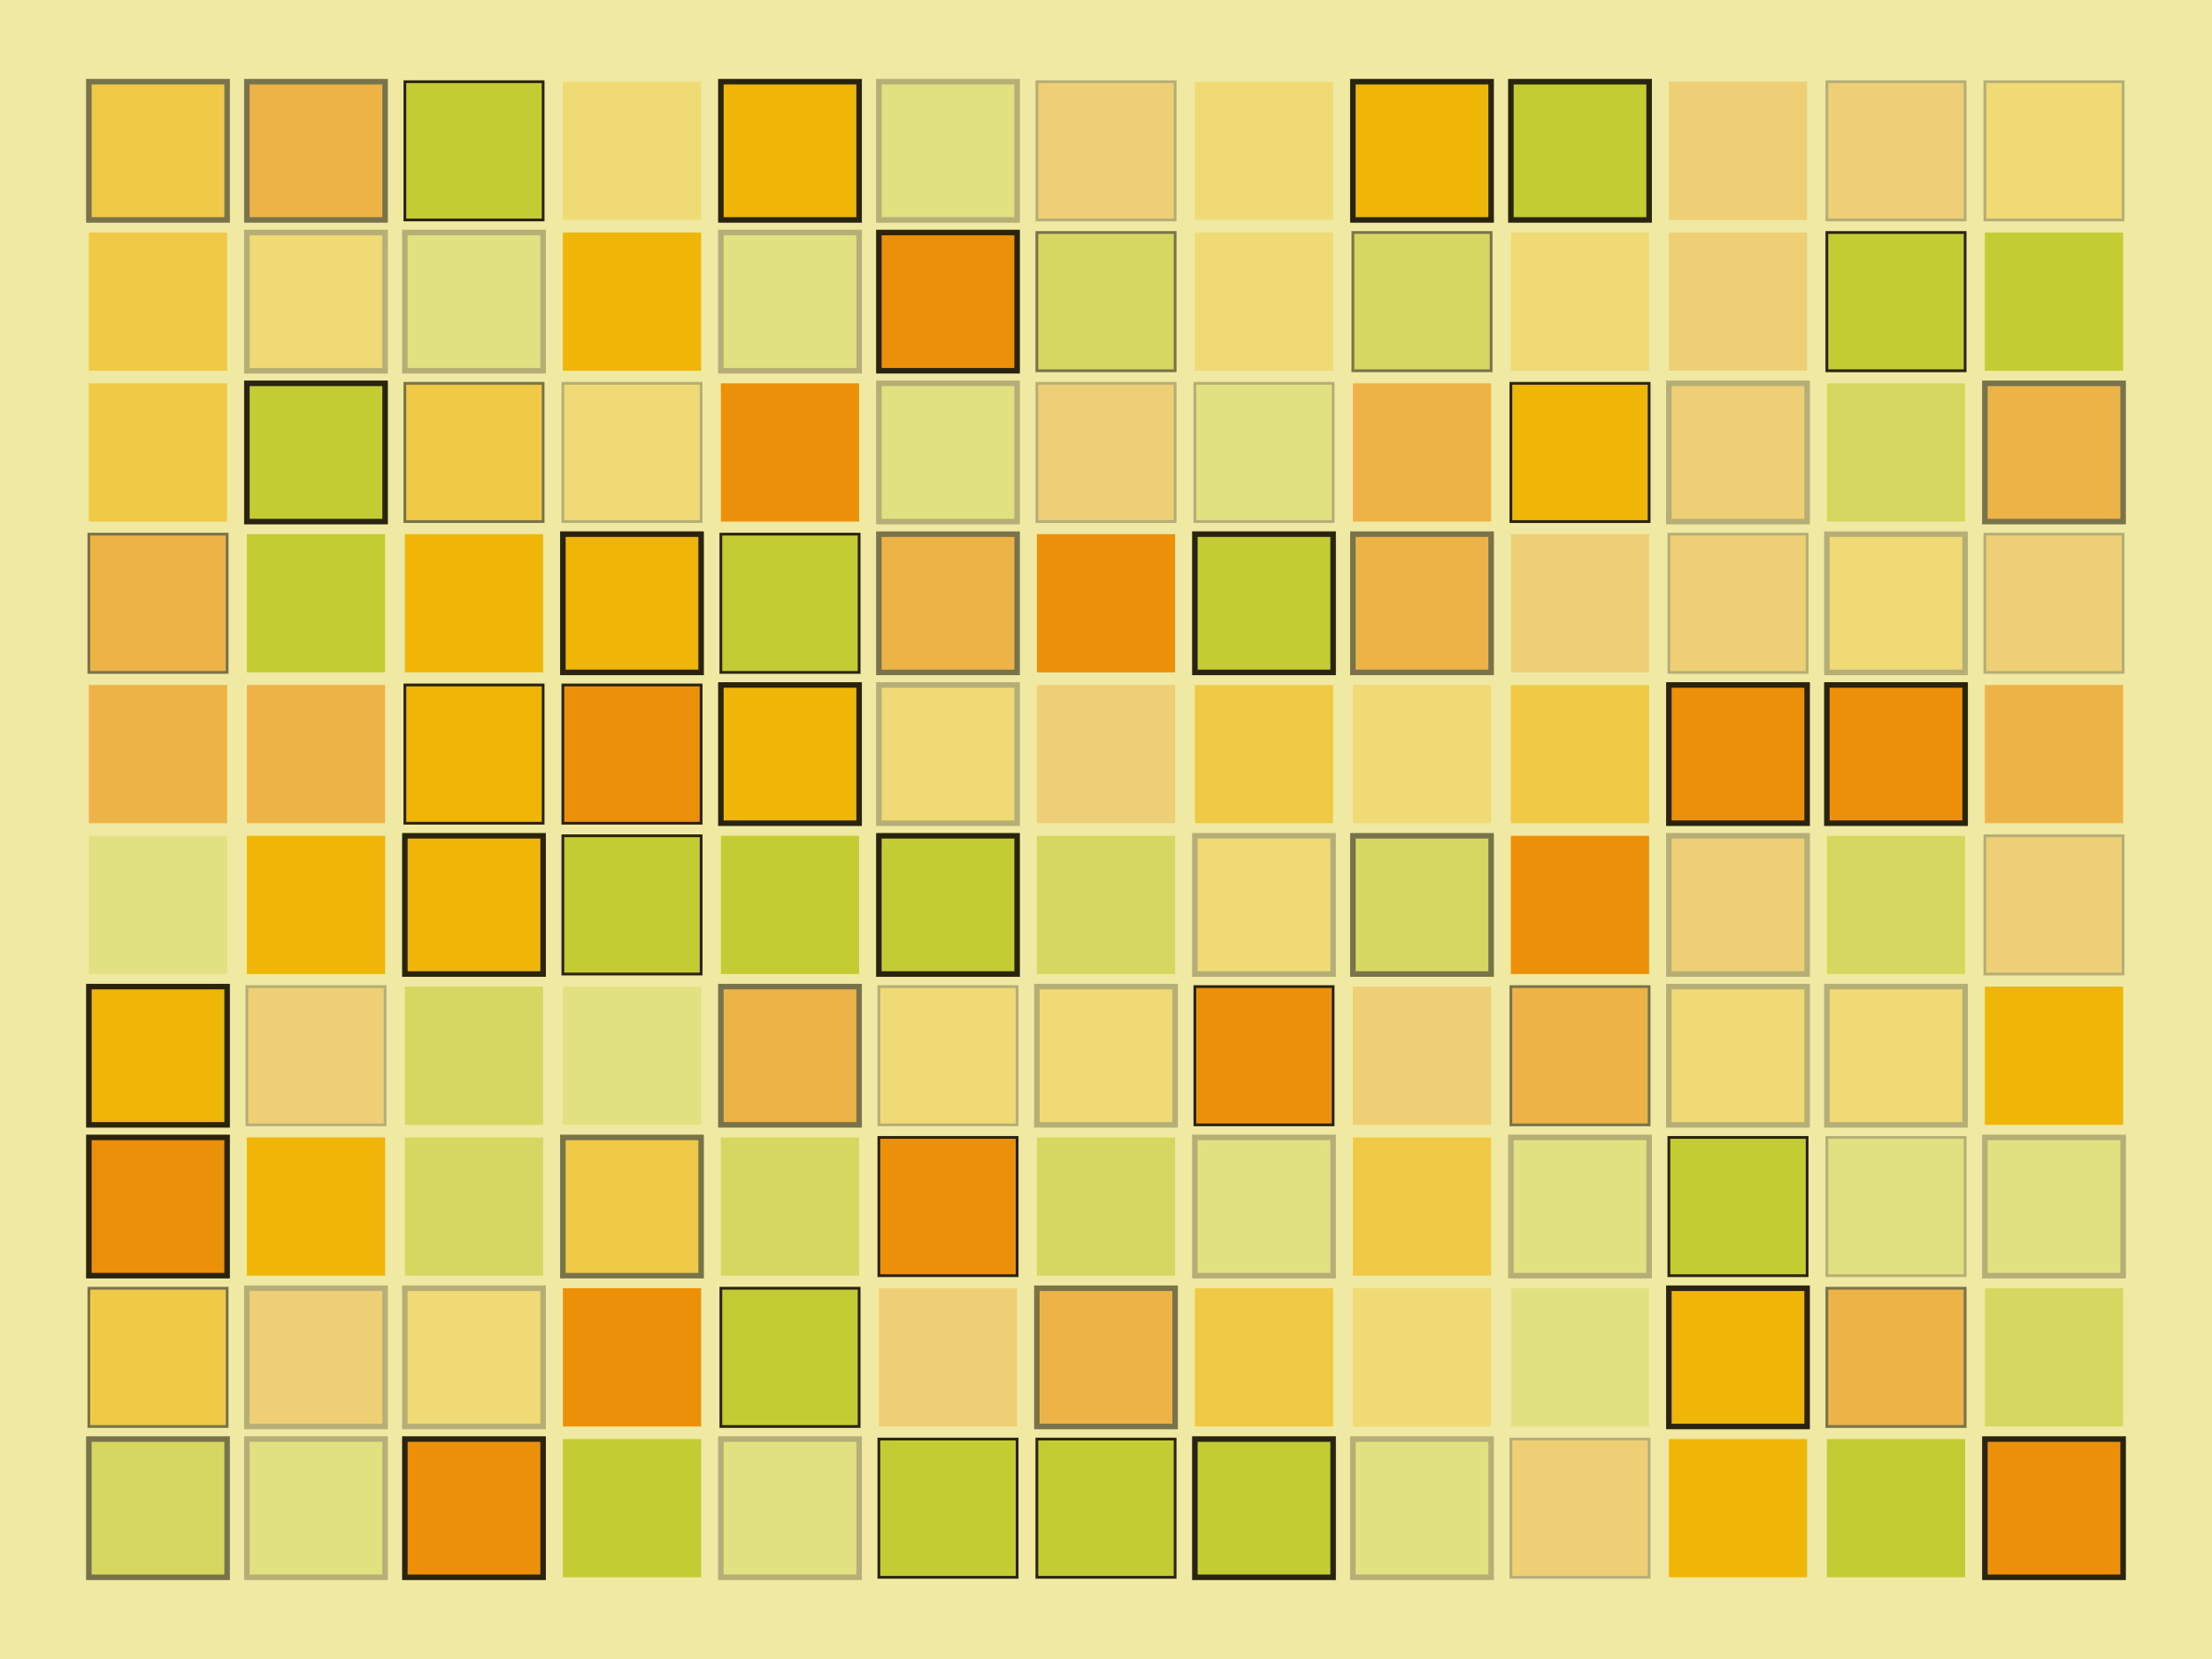
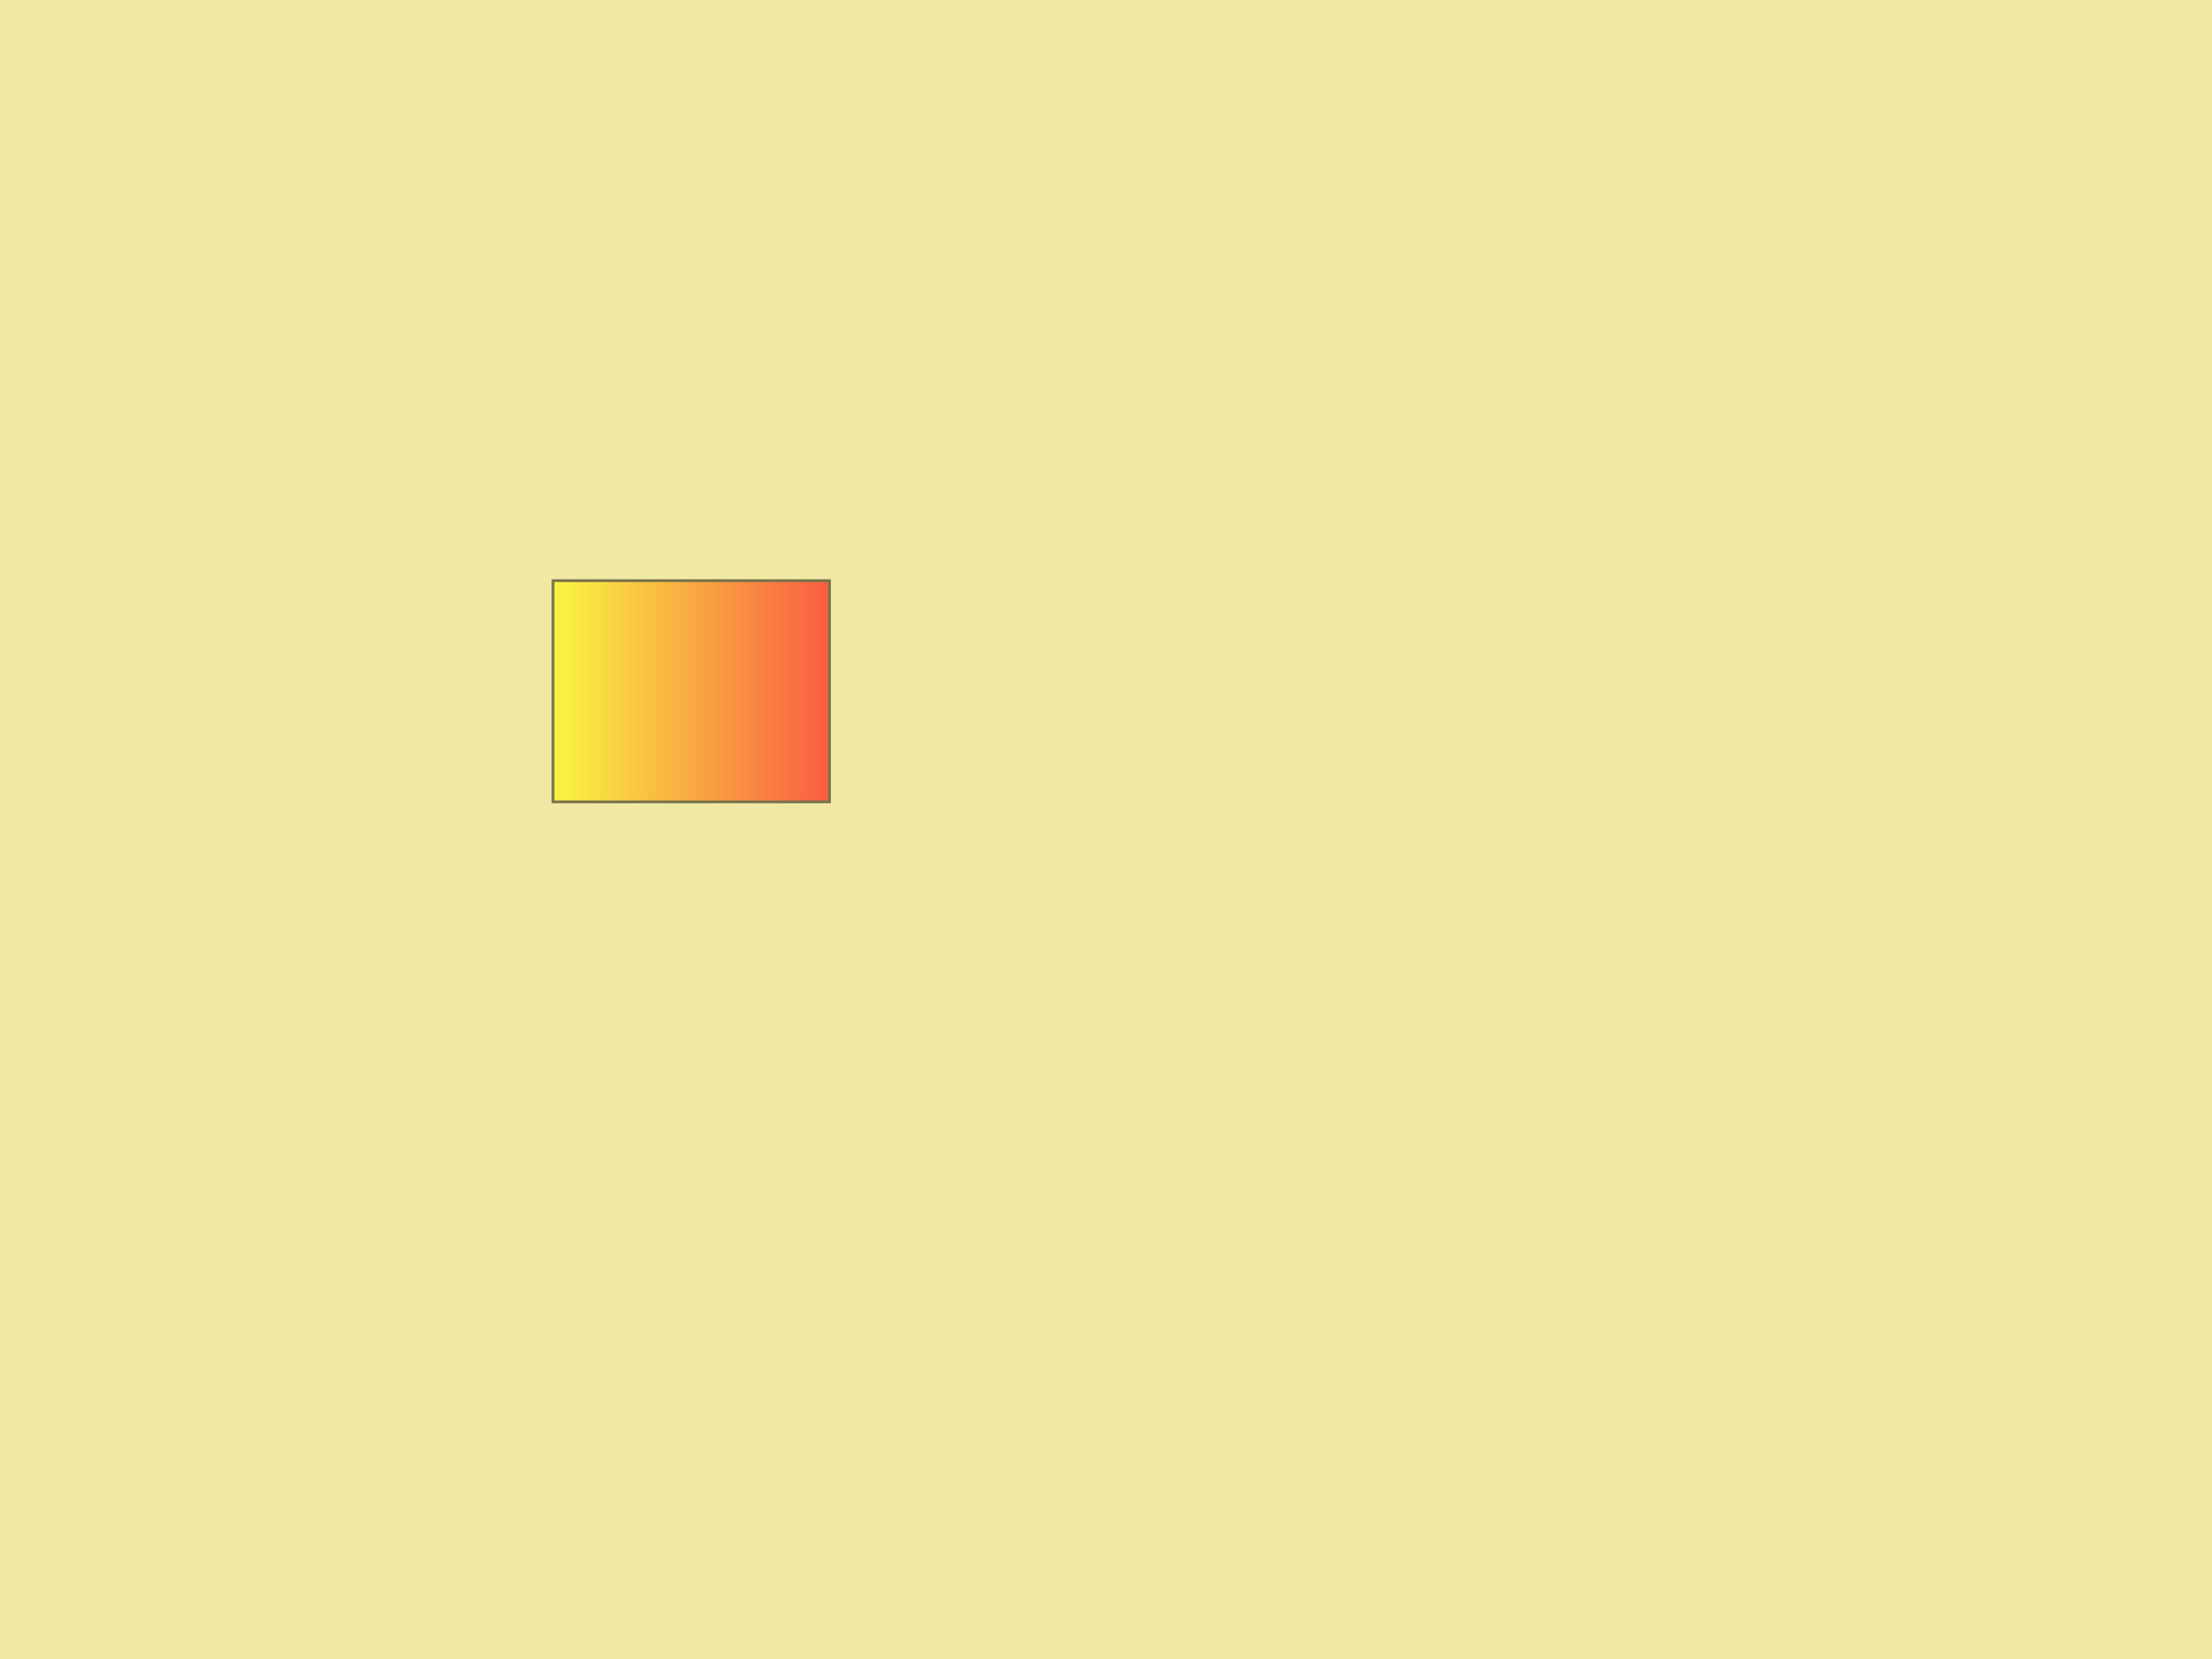
<svg xmlns="http://www.w3.org/2000/svg" version="1.1" encoding="UTF-8" standalone="no" width="800" height="600">
-   <defs />
+   <defs>
+     <linearGradient id="id-fuerewol" x1="0%" y1="0%" x2="100%" y2="0%">
+       <stop offset="0%" style="stop-color: rgb(255, 255, 0);" />
+       <stop offset="100%" style="stop-color: rgb(255, 0, 0);" />
+     </linearGradient>
+   </defs>
  <rect x="0" y="0" width="800" height="600" style="fill: #f0e9a4;" />
-   <rect width="50" height="50" x="32.143" y="29.545" transform="rotate(0 57.14286 54.54545)  " style="fill: #f0b607; stroke: #2a240f; stroke-width: 2px; opacity: 0.6;" />
-   <rect width="50" height="50" x="89.286" y="29.545" transform="rotate(0 114.2857 54.54545)  " style="fill: #eb9008; stroke: #2a240f; stroke-width: 2px; opacity: 0.6;" />
-   <rect width="50" height="50" x="146.429" y="29.545" transform="rotate(0 171.4286 54.54545)  " style="fill: #c4cc33; stroke: #2a240f; stroke-width: 1px; opacity: 1;" />
-   <rect width="50" height="50" x="203.571" y="29.545" transform="rotate(0 228.5714 54.54545)  " style="fill: #f0b607; stroke: #2a240f; stroke-width: 0px; opacity: 0.3;" />
-   <rect width="50" height="50" x="260.714" y="29.545" transform="rotate(0 285.7143 54.54545)  " style="fill: #f0b607; stroke: #2a240f; stroke-width: 2px; opacity: 1;" />
-   <rect width="50" height="50" x="317.857" y="29.545" transform="rotate(0 342.8571 54.54545)  " style="fill: #c4cc33; stroke: #2a240f; stroke-width: 2px; opacity: 0.3;" />
-   <rect width="50" height="50" x="375" y="29.545" transform="rotate(0 400 54.54545)  " style="fill: #eb9008; stroke: #2a240f; stroke-width: 1px; opacity: 0.3;" />
-   <rect width="50" height="50" x="432.143" y="29.545" transform="rotate(0 457.1429 54.54545)  " style="fill: #f0b607; stroke: #2a240f; stroke-width: 0px; opacity: 0.3;" />
-   <rect width="50" height="50" x="489.286" y="29.545" transform="rotate(0 514.2857 54.54545)  " style="fill: #f0b607; stroke: #2a240f; stroke-width: 2px; opacity: 1;" />
-   <rect width="50" height="50" x="546.429" y="29.545" transform="rotate(0 571.4286 54.54545)  " style="fill: #c4cc33; stroke: #2a240f; stroke-width: 2px; opacity: 1;" />
-   <rect width="50" height="50" x="603.571" y="29.545" transform="rotate(0 628.5714 54.54545)  " style="fill: #eb9008; stroke: #2a240f; stroke-width: 0px; opacity: 0.3;" />
-   <rect width="50" height="50" x="660.714" y="29.545" transform="rotate(0 685.7143 54.54545)  " style="fill: #eb9008; stroke: #2a240f; stroke-width: 1px; opacity: 0.3;" />
-   <rect width="50" height="50" x="717.857" y="29.545" transform="rotate(0 742.8571 54.54545)  " style="fill: #f0b607; stroke: #2a240f; stroke-width: 1px; opacity: 0.3;" />
-   <rect width="50" height="50" x="32.143" y="84.091" transform="rotate(0 57.14286 109.0909)  " style="fill: #f0b607; stroke: #2a240f; stroke-width: 0px; opacity: 0.6;" />
-   <rect width="50" height="50" x="89.286" y="84.091" transform="rotate(0 114.2857 109.0909)  " style="fill: #f0b607; stroke: #2a240f; stroke-width: 2px; opacity: 0.3;" />
-   <rect width="50" height="50" x="146.429" y="84.091" transform="rotate(0 171.4286 109.0909)  " style="fill: #c4cc33; stroke: #2a240f; stroke-width: 2px; opacity: 0.3;" />
-   <rect width="50" height="50" x="203.571" y="84.091" transform="rotate(0 228.5714 109.0909)  " style="fill: #f0b607; stroke: #2a240f; stroke-width: 0px; opacity: 1;" />
-   <rect width="50" height="50" x="260.714" y="84.091" transform="rotate(0 285.7143 109.0909)  " style="fill: #c4cc33; stroke: #2a240f; stroke-width: 2px; opacity: 0.3;" />
-   <rect width="50" height="50" x="317.857" y="84.091" transform="rotate(0 342.8571 109.0909)  " style="fill: #eb9008; stroke: #2a240f; stroke-width: 2px; opacity: 1;" />
-   <rect width="50" height="50" x="375" y="84.091" transform="rotate(0 400 109.0909)  " style="fill: #c4cc33; stroke: #2a240f; stroke-width: 1px; opacity: 0.6;" />
-   <rect width="50" height="50" x="432.143" y="84.091" transform="rotate(0 457.1429 109.0909)  " style="fill: #f0b607; stroke: #2a240f; stroke-width: 0px; opacity: 0.3;" />
-   <rect width="50" height="50" x="489.286" y="84.091" transform="rotate(0 514.2857 109.0909)  " style="fill: #c4cc33; stroke: #2a240f; stroke-width: 1px; opacity: 0.6;" />
-   <rect width="50" height="50" x="546.429" y="84.091" transform="rotate(0 571.4286 109.0909)  " style="fill: #f0b607; stroke: #2a240f; stroke-width: 0px; opacity: 0.3;" />
-   <rect width="50" height="50" x="603.571" y="84.091" transform="rotate(0 628.5714 109.0909)  " style="fill: #eb9008; stroke: #2a240f; stroke-width: 0px; opacity: 0.3;" />
-   <rect width="50" height="50" x="660.714" y="84.091" transform="rotate(0 685.7143 109.0909)  " style="fill: #c4cc33; stroke: #2a240f; stroke-width: 1px; opacity: 1;" />
-   <rect width="50" height="50" x="717.857" y="84.091" transform="rotate(0 742.8571 109.0909)  " style="fill: #c4cc33; stroke: #2a240f; stroke-width: 0px; opacity: 1;" />
-   <rect width="50" height="50" x="32.143" y="138.636" transform="rotate(0 57.14286 163.6364)  " style="fill: #f0b607; stroke: #2a240f; stroke-width: 0px; opacity: 0.6;" />
-   <rect width="50" height="50" x="89.286" y="138.636" transform="rotate(0 114.2857 163.6364)  " style="fill: #c4cc33; stroke: #2a240f; stroke-width: 2px; opacity: 1;" />
-   <rect width="50" height="50" x="146.429" y="138.636" transform="rotate(0 171.4286 163.6364)  " style="fill: #f0b607; stroke: #2a240f; stroke-width: 1px; opacity: 0.6;" />
-   <rect width="50" height="50" x="203.571" y="138.636" transform="rotate(0 228.5714 163.6364)  " style="fill: #f0b607; stroke: #2a240f; stroke-width: 1px; opacity: 0.3;" />
-   <rect width="50" height="50" x="260.714" y="138.636" transform="rotate(0 285.7143 163.6364)  " style="fill: #eb9008; stroke: #2a240f; stroke-width: 0px; opacity: 1;" />
-   <rect width="50" height="50" x="317.857" y="138.636" transform="rotate(0 342.8571 163.6364)  " style="fill: #c4cc33; stroke: #2a240f; stroke-width: 2px; opacity: 0.3;" />
-   <rect width="50" height="50" x="375" y="138.636" transform="rotate(0 400 163.6364)  " style="fill: #eb9008; stroke: #2a240f; stroke-width: 1px; opacity: 0.3;" />
-   <rect width="50" height="50" x="432.143" y="138.636" transform="rotate(0 457.1429 163.6364)  " style="fill: #c4cc33; stroke: #2a240f; stroke-width: 1px; opacity: 0.3;" />
-   <rect width="50" height="50" x="489.286" y="138.636" transform="rotate(0 514.2857 163.6364)  " style="fill: #eb9008; stroke: #2a240f; stroke-width: 0px; opacity: 0.6;" />
-   <rect width="50" height="50" x="546.429" y="138.636" transform="rotate(0 571.4286 163.6364)  " style="fill: #f0b607; stroke: #2a240f; stroke-width: 1px; opacity: 1;" />
-   <rect width="50" height="50" x="603.571" y="138.636" transform="rotate(0 628.5714 163.6364)  " style="fill: #eb9008; stroke: #2a240f; stroke-width: 2px; opacity: 0.3;" />
-   <rect width="50" height="50" x="660.714" y="138.636" transform="rotate(0 685.7143 163.6364)  " style="fill: #c4cc33; stroke: #2a240f; stroke-width: 0px; opacity: 0.6;" />
-   <rect width="50" height="50" x="717.857" y="138.636" transform="rotate(0 742.8571 163.6364)  " style="fill: #eb9008; stroke: #2a240f; stroke-width: 2px; opacity: 0.6;" />
-   <rect width="50" height="50" x="32.143" y="193.182" transform="rotate(0 57.14286 218.1818)  " style="fill: #eb9008; stroke: #2a240f; stroke-width: 1px; opacity: 0.6;" />
-   <rect width="50" height="50" x="89.286" y="193.182" transform="rotate(0 114.2857 218.1818)  " style="fill: #c4cc33; stroke: #2a240f; stroke-width: 0px; opacity: 1;" />
-   <rect width="50" height="50" x="146.429" y="193.182" transform="rotate(0 171.4286 218.1818)  " style="fill: #f0b607; stroke: #2a240f; stroke-width: 0px; opacity: 1;" />
-   <rect width="50" height="50" x="203.571" y="193.182" transform="rotate(0 228.5714 218.1818)  " style="fill: #f0b607; stroke: #2a240f; stroke-width: 2px; opacity: 1;" />
-   <rect width="50" height="50" x="260.714" y="193.182" transform="rotate(0 285.7143 218.1818)  " style="fill: #c4cc33; stroke: #2a240f; stroke-width: 1px; opacity: 1;" />
-   <rect width="50" height="50" x="317.857" y="193.182" transform="rotate(0 342.8571 218.1818)  " style="fill: #eb9008; stroke: #2a240f; stroke-width: 2px; opacity: 0.6;" />
-   <rect width="50" height="50" x="375" y="193.182" transform="rotate(0 400 218.1818)  " style="fill: #eb9008; stroke: #2a240f; stroke-width: 0px; opacity: 1;" />
-   <rect width="50" height="50" x="432.143" y="193.182" transform="rotate(0 457.1429 218.1818)  " style="fill: #c4cc33; stroke: #2a240f; stroke-width: 2px; opacity: 1;" />
-   <rect width="50" height="50" x="489.286" y="193.182" transform="rotate(0 514.2857 218.1818)  " style="fill: #eb9008; stroke: #2a240f; stroke-width: 2px; opacity: 0.6;" />
-   <rect width="50" height="50" x="546.429" y="193.182" transform="rotate(0 571.4286 218.1818)  " style="fill: #eb9008; stroke: #2a240f; stroke-width: 0px; opacity: 0.3;" />
-   <rect width="50" height="50" x="603.571" y="193.182" transform="rotate(0 628.5714 218.1818)  " style="fill: #eb9008; stroke: #2a240f; stroke-width: 1px; opacity: 0.3;" />
-   <rect width="50" height="50" x="660.714" y="193.182" transform="rotate(0 685.7143 218.1818)  " style="fill: #f0b607; stroke: #2a240f; stroke-width: 2px; opacity: 0.3;" />
-   <rect width="50" height="50" x="717.857" y="193.182" transform="rotate(0 742.8571 218.1818)  " style="fill: #eb9008; stroke: #2a240f; stroke-width: 1px; opacity: 0.3;" />
-   <rect width="50" height="50" x="32.143" y="247.727" transform="rotate(0 57.14286 272.7273)  " style="fill: #eb9008; stroke: #2a240f; stroke-width: 0px; opacity: 0.6;" />
-   <rect width="50" height="50" x="89.286" y="247.727" transform="rotate(0 114.2857 272.7273)  " style="fill: #eb9008; stroke: #2a240f; stroke-width: 0px; opacity: 0.6;" />
-   <rect width="50" height="50" x="146.429" y="247.727" transform="rotate(0 171.4286 272.7273)  " style="fill: #f0b607; stroke: #2a240f; stroke-width: 1px; opacity: 1;" />
-   <rect width="50" height="50" x="203.571" y="247.727" transform="rotate(0 228.5714 272.7273)  " style="fill: #eb9008; stroke: #2a240f; stroke-width: 1px; opacity: 1;" />
-   <rect width="50" height="50" x="260.714" y="247.727" transform="rotate(0 285.7143 272.7273)  " style="fill: #f0b607; stroke: #2a240f; stroke-width: 2px; opacity: 1;" />
-   <rect width="50" height="50" x="317.857" y="247.727" transform="rotate(0 342.8571 272.7273)  " style="fill: #f0b607; stroke: #2a240f; stroke-width: 2px; opacity: 0.3;" />
-   <rect width="50" height="50" x="375" y="247.727" transform="rotate(0 400 272.7273)  " style="fill: #eb9008; stroke: #2a240f; stroke-width: 0px; opacity: 0.3;" />
-   <rect width="50" height="50" x="432.143" y="247.727" transform="rotate(0 457.1429 272.7273)  " style="fill: #f0b607; stroke: #2a240f; stroke-width: 0px; opacity: 0.6;" />
-   <rect width="50" height="50" x="489.286" y="247.727" transform="rotate(0 514.2857 272.7273)  " style="fill: #f0b607; stroke: #2a240f; stroke-width: 0px; opacity: 0.3;" />
-   <rect width="50" height="50" x="546.429" y="247.727" transform="rotate(0 571.4286 272.7273)  " style="fill: #f0b607; stroke: #2a240f; stroke-width: 0px; opacity: 0.6;" />
-   <rect width="50" height="50" x="603.571" y="247.727" transform="rotate(0 628.5714 272.7273)  " style="fill: #eb9008; stroke: #2a240f; stroke-width: 2px; opacity: 1;" />
-   <rect width="50" height="50" x="660.714" y="247.727" transform="rotate(0 685.7143 272.7273)  " style="fill: #eb9008; stroke: #2a240f; stroke-width: 2px; opacity: 1;" />
-   <rect width="50" height="50" x="717.857" y="247.727" transform="rotate(0 742.8571 272.7273)  " style="fill: #eb9008; stroke: #2a240f; stroke-width: 0px; opacity: 0.6;" />
-   <rect width="50" height="50" x="32.143" y="302.273" transform="rotate(0 57.14286 327.2727)  " style="fill: #c4cc33; stroke: #2a240f; stroke-width: 0px; opacity: 0.3;" />
-   <rect width="50" height="50" x="89.286" y="302.273" transform="rotate(0 114.2857 327.2727)  " style="fill: #f0b607; stroke: #2a240f; stroke-width: 0px; opacity: 1;" />
-   <rect width="50" height="50" x="146.429" y="302.273" transform="rotate(0 171.4286 327.2727)  " style="fill: #f0b607; stroke: #2a240f; stroke-width: 2px; opacity: 1;" />
-   <rect width="50" height="50" x="203.571" y="302.273" transform="rotate(0 228.5714 327.2727)  " style="fill: #c4cc33; stroke: #2a240f; stroke-width: 1px; opacity: 1;" />
-   <rect width="50" height="50" x="260.714" y="302.273" transform="rotate(0 285.7143 327.2727)  " style="fill: #c4cc33; stroke: #2a240f; stroke-width: 0px; opacity: 1;" />
-   <rect width="50" height="50" x="317.857" y="302.273" transform="rotate(0 342.8571 327.2727)  " style="fill: #c4cc33; stroke: #2a240f; stroke-width: 2px; opacity: 1;" />
-   <rect width="50" height="50" x="375" y="302.273" transform="rotate(0 400 327.2727)  " style="fill: #c4cc33; stroke: #2a240f; stroke-width: 0px; opacity: 0.6;" />
-   <rect width="50" height="50" x="432.143" y="302.273" transform="rotate(0 457.1429 327.2727)  " style="fill: #f0b607; stroke: #2a240f; stroke-width: 2px; opacity: 0.3;" />
-   <rect width="50" height="50" x="489.286" y="302.273" transform="rotate(0 514.2857 327.2727)  " style="fill: #c4cc33; stroke: #2a240f; stroke-width: 2px; opacity: 0.6;" />
-   <rect width="50" height="50" x="546.429" y="302.273" transform="rotate(0 571.4286 327.2727)  " style="fill: #eb9008; stroke: #2a240f; stroke-width: 0px; opacity: 1;" />
-   <rect width="50" height="50" x="603.571" y="302.273" transform="rotate(0 628.5714 327.2727)  " style="fill: #eb9008; stroke: #2a240f; stroke-width: 2px; opacity: 0.3;" />
-   <rect width="50" height="50" x="660.714" y="302.273" transform="rotate(0 685.7143 327.2727)  " style="fill: #c4cc33; stroke: #2a240f; stroke-width: 0px; opacity: 0.6;" />
-   <rect width="50" height="50" x="717.857" y="302.273" transform="rotate(0 742.8571 327.2727)  " style="fill: #eb9008; stroke: #2a240f; stroke-width: 1px; opacity: 0.3;" />
-   <rect width="50" height="50" x="32.143" y="356.818" transform="rotate(0 57.14286 381.8182)  " style="fill: #f0b607; stroke: #2a240f; stroke-width: 2px; opacity: 1;" />
-   <rect width="50" height="50" x="89.286" y="356.818" transform="rotate(0 114.2857 381.8182)  " style="fill: #eb9008; stroke: #2a240f; stroke-width: 1px; opacity: 0.3;" />
-   <rect width="50" height="50" x="146.429" y="356.818" transform="rotate(0 171.4286 381.8182)  " style="fill: #c4cc33; stroke: #2a240f; stroke-width: 0px; opacity: 0.6;" />
-   <rect width="50" height="50" x="203.571" y="356.818" transform="rotate(0 228.5714 381.8182)  " style="fill: #c4cc33; stroke: #2a240f; stroke-width: 0px; opacity: 0.3;" />
-   <rect width="50" height="50" x="260.714" y="356.818" transform="rotate(0 285.7143 381.8182)  " style="fill: #eb9008; stroke: #2a240f; stroke-width: 2px; opacity: 0.6;" />
-   <rect width="50" height="50" x="317.857" y="356.818" transform="rotate(0 342.8571 381.8182)  " style="fill: #f0b607; stroke: #2a240f; stroke-width: 1px; opacity: 0.3;" />
-   <rect width="50" height="50" x="375" y="356.818" transform="rotate(0 400 381.8182)  " style="fill: #f0b607; stroke: #2a240f; stroke-width: 2px; opacity: 0.3;" />
-   <rect width="50" height="50" x="432.143" y="356.818" transform="rotate(0 457.1429 381.8182)  " style="fill: #eb9008; stroke: #2a240f; stroke-width: 1px; opacity: 1;" />
-   <rect width="50" height="50" x="489.286" y="356.818" transform="rotate(0 514.2857 381.8182)  " style="fill: #eb9008; stroke: #2a240f; stroke-width: 0px; opacity: 0.3;" />
-   <rect width="50" height="50" x="546.429" y="356.818" transform="rotate(0 571.4286 381.8182)  " style="fill: #eb9008; stroke: #2a240f; stroke-width: 1px; opacity: 0.6;" />
-   <rect width="50" height="50" x="603.571" y="356.818" transform="rotate(0 628.5714 381.8182)  " style="fill: #f0b607; stroke: #2a240f; stroke-width: 2px; opacity: 0.3;" />
-   <rect width="50" height="50" x="660.714" y="356.818" transform="rotate(0 685.7143 381.8182)  " style="fill: #f0b607; stroke: #2a240f; stroke-width: 2px; opacity: 0.3;" />
-   <rect width="50" height="50" x="717.857" y="356.818" transform="rotate(0 742.8571 381.8182)  " style="fill: #f0b607; stroke: #2a240f; stroke-width: 0px; opacity: 1;" />
-   <rect width="50" height="50" x="32.143" y="411.364" transform="rotate(0 57.14286 436.3636)  " style="fill: #eb9008; stroke: #2a240f; stroke-width: 2px; opacity: 1;" />
-   <rect width="50" height="50" x="89.286" y="411.364" transform="rotate(0 114.2857 436.3636)  " style="fill: #f0b607; stroke: #2a240f; stroke-width: 0px; opacity: 1;" />
-   <rect width="50" height="50" x="146.429" y="411.364" transform="rotate(0 171.4286 436.3636)  " style="fill: #c4cc33; stroke: #2a240f; stroke-width: 0px; opacity: 0.6;" />
-   <rect width="50" height="50" x="203.571" y="411.364" transform="rotate(0 228.5714 436.3636)  " style="fill: #f0b607; stroke: #2a240f; stroke-width: 2px; opacity: 0.6;" />
-   <rect width="50" height="50" x="260.714" y="411.364" transform="rotate(0 285.7143 436.3636)  " style="fill: #c4cc33; stroke: #2a240f; stroke-width: 0px; opacity: 0.6;" />
-   <rect width="50" height="50" x="317.857" y="411.364" transform="rotate(0 342.8571 436.3636)  " style="fill: #eb9008; stroke: #2a240f; stroke-width: 1px; opacity: 1;" />
-   <rect width="50" height="50" x="375" y="411.364" transform="rotate(0 400 436.3636)  " style="fill: #c4cc33; stroke: #2a240f; stroke-width: 0px; opacity: 0.6;" />
-   <rect width="50" height="50" x="432.143" y="411.364" transform="rotate(0 457.1429 436.3636)  " style="fill: #c4cc33; stroke: #2a240f; stroke-width: 2px; opacity: 0.3;" />
-   <rect width="50" height="50" x="489.286" y="411.364" transform="rotate(0 514.2857 436.3636)  " style="fill: #f0b607; stroke: #2a240f; stroke-width: 0px; opacity: 0.6;" />
-   <rect width="50" height="50" x="546.429" y="411.364" transform="rotate(0 571.4286 436.3636)  " style="fill: #c4cc33; stroke: #2a240f; stroke-width: 2px; opacity: 0.3;" />
-   <rect width="50" height="50" x="603.571" y="411.364" transform="rotate(0 628.5714 436.3636)  " style="fill: #c4cc33; stroke: #2a240f; stroke-width: 1px; opacity: 1;" />
-   <rect width="50" height="50" x="660.714" y="411.364" transform="rotate(0 685.7143 436.3636)  " style="fill: #c4cc33; stroke: #2a240f; stroke-width: 1px; opacity: 0.3;" />
-   <rect width="50" height="50" x="717.857" y="411.364" transform="rotate(0 742.8571 436.3636)  " style="fill: #c4cc33; stroke: #2a240f; stroke-width: 2px; opacity: 0.3;" />
-   <rect width="50" height="50" x="32.143" y="465.909" transform="rotate(0 57.14286 490.9091)  " style="fill: #f0b607; stroke: #2a240f; stroke-width: 1px; opacity: 0.6;" />
-   <rect width="50" height="50" x="89.286" y="465.909" transform="rotate(0 114.2857 490.9091)  " style="fill: #eb9008; stroke: #2a240f; stroke-width: 2px; opacity: 0.3;" />
-   <rect width="50" height="50" x="146.429" y="465.909" transform="rotate(0 171.4286 490.9091)  " style="fill: #f0b607; stroke: #2a240f; stroke-width: 2px; opacity: 0.3;" />
-   <rect width="50" height="50" x="203.571" y="465.909" transform="rotate(0 228.5714 490.9091)  " style="fill: #eb9008; stroke: #2a240f; stroke-width: 0px; opacity: 1;" />
-   <rect width="50" height="50" x="260.714" y="465.909" transform="rotate(0 285.7143 490.9091)  " style="fill: #c4cc33; stroke: #2a240f; stroke-width: 1px; opacity: 1;" />
-   <rect width="50" height="50" x="317.857" y="465.909" transform="rotate(0 342.8571 490.9091)  " style="fill: #eb9008; stroke: #2a240f; stroke-width: 0px; opacity: 0.3;" />
-   <rect width="50" height="50" x="375" y="465.909" transform="rotate(0 400 490.9091)  " style="fill: #eb9008; stroke: #2a240f; stroke-width: 2px; opacity: 0.6;" />
-   <rect width="50" height="50" x="432.143" y="465.909" transform="rotate(0 457.1429 490.9091)  " style="fill: #f0b607; stroke: #2a240f; stroke-width: 0px; opacity: 0.6;" />
-   <rect width="50" height="50" x="489.286" y="465.909" transform="rotate(0 514.2857 490.9091)  " style="fill: #f0b607; stroke: #2a240f; stroke-width: 0px; opacity: 0.3;" />
-   <rect width="50" height="50" x="546.429" y="465.909" transform="rotate(0 571.4286 490.9091)  " style="fill: #c4cc33; stroke: #2a240f; stroke-width: 0px; opacity: 0.3;" />
-   <rect width="50" height="50" x="603.571" y="465.909" transform="rotate(0 628.5714 490.9091)  " style="fill: #f0b607; stroke: #2a240f; stroke-width: 2px; opacity: 1;" />
-   <rect width="50" height="50" x="660.714" y="465.909" transform="rotate(0 685.7143 490.9091)  " style="fill: #eb9008; stroke: #2a240f; stroke-width: 1px; opacity: 0.6;" />
-   <rect width="50" height="50" x="717.857" y="465.909" transform="rotate(0 742.8571 490.9091)  " style="fill: #c4cc33; stroke: #2a240f; stroke-width: 0px; opacity: 0.6;" />
-   <rect width="50" height="50" x="32.143" y="520.455" transform="rotate(0 57.14286 545.4545)  " style="fill: #c4cc33; stroke: #2a240f; stroke-width: 2px; opacity: 0.6;" />
-   <rect width="50" height="50" x="89.286" y="520.455" transform="rotate(0 114.2857 545.4545)  " style="fill: #c4cc33; stroke: #2a240f; stroke-width: 2px; opacity: 0.3;" />
-   <rect width="50" height="50" x="146.429" y="520.455" transform="rotate(0 171.4286 545.4545)  " style="fill: #eb9008; stroke: #2a240f; stroke-width: 2px; opacity: 1;" />
-   <rect width="50" height="50" x="203.571" y="520.455" transform="rotate(0 228.5714 545.4545)  " style="fill: #c4cc33; stroke: #2a240f; stroke-width: 0px; opacity: 1;" />
-   <rect width="50" height="50" x="260.714" y="520.455" transform="rotate(0 285.7143 545.4545)  " style="fill: #c4cc33; stroke: #2a240f; stroke-width: 2px; opacity: 0.3;" />
-   <rect width="50" height="50" x="317.857" y="520.455" transform="rotate(0 342.8571 545.4545)  " style="fill: #c4cc33; stroke: #2a240f; stroke-width: 1px; opacity: 1;" />
-   <rect width="50" height="50" x="375" y="520.455" transform="rotate(0 400 545.4545)  " style="fill: #c4cc33; stroke: #2a240f; stroke-width: 1px; opacity: 1;" />
-   <rect width="50" height="50" x="432.143" y="520.455" transform="rotate(0 457.1429 545.4545)  " style="fill: #c4cc33; stroke: #2a240f; stroke-width: 2px; opacity: 1;" />
-   <rect width="50" height="50" x="489.286" y="520.455" transform="rotate(0 514.2857 545.4545)  " style="fill: #c4cc33; stroke: #2a240f; stroke-width: 2px; opacity: 0.3;" />
-   <rect width="50" height="50" x="546.429" y="520.455" transform="rotate(0 571.4286 545.4545)  " style="fill: #eb9008; stroke: #2a240f; stroke-width: 1px; opacity: 0.3;" />
-   <rect width="50" height="50" x="603.571" y="520.455" transform="rotate(0 628.5714 545.4545)  " style="fill: #f0b607; stroke: #2a240f; stroke-width: 0px; opacity: 1;" />
-   <rect width="50" height="50" x="660.714" y="520.455" transform="rotate(0 685.7143 545.4545)  " style="fill: #c4cc33; stroke: #2a240f; stroke-width: 0px; opacity: 1;" />
-   <rect width="50" height="50" x="717.857" y="520.455" transform="rotate(0 742.8571 545.4545)  " style="fill: #eb9008; stroke: #2a240f; stroke-width: 2px; opacity: 1;" />
+   <rect width="100" height="80" x="200" y="210" fill="url(#id-fuerewol)" style="stroke: #2a240f; stroke-width: 1px; opacity: 0.6;" />
</svg>
